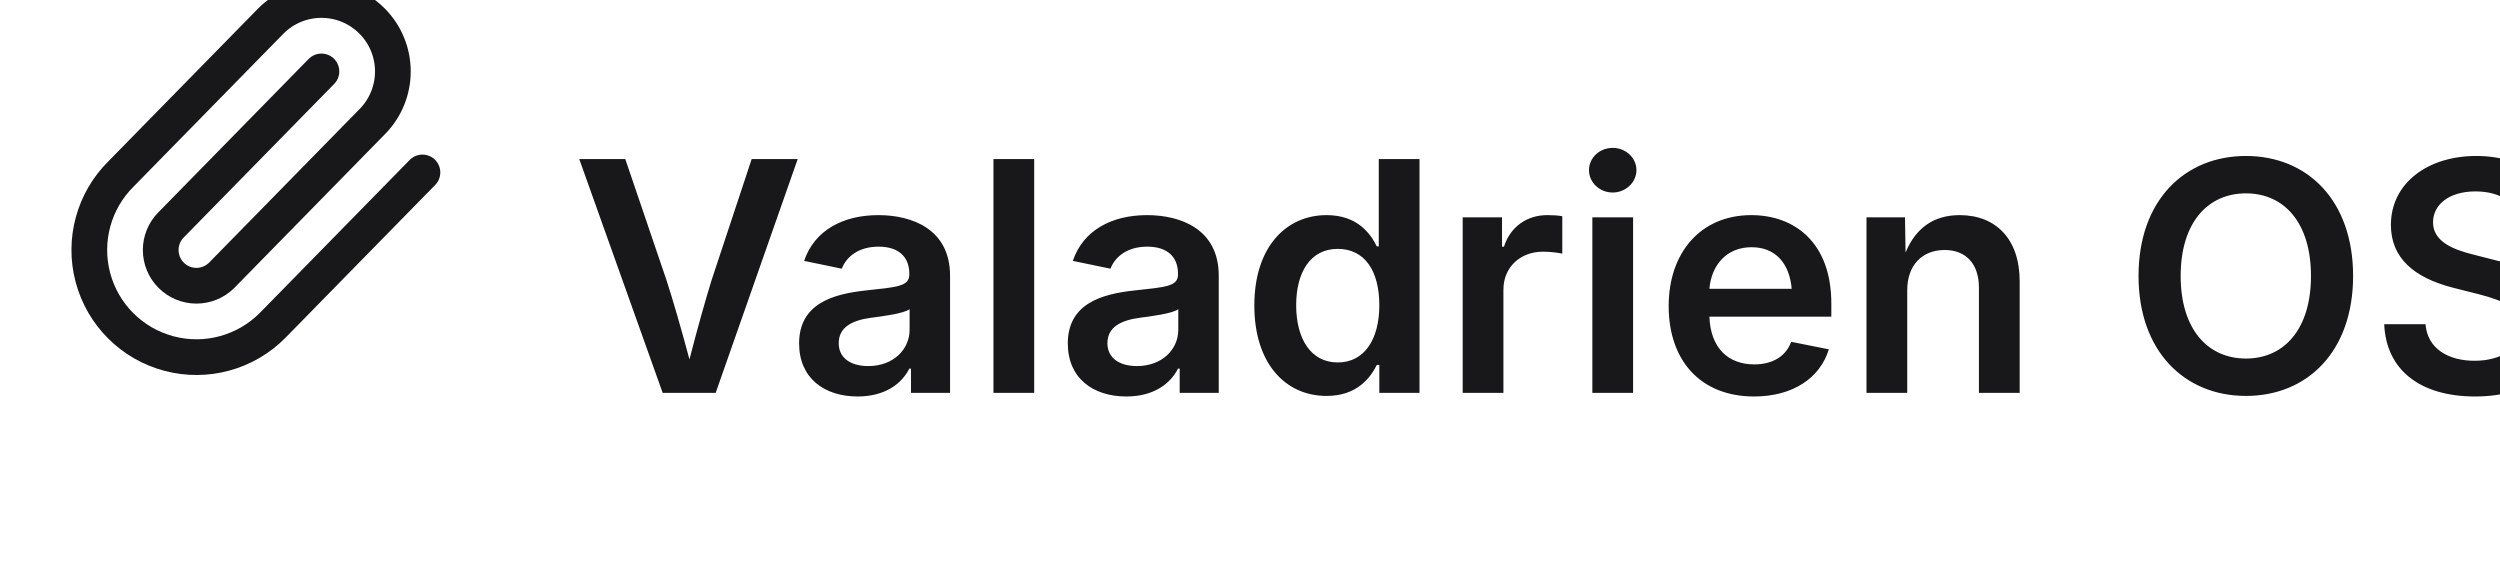
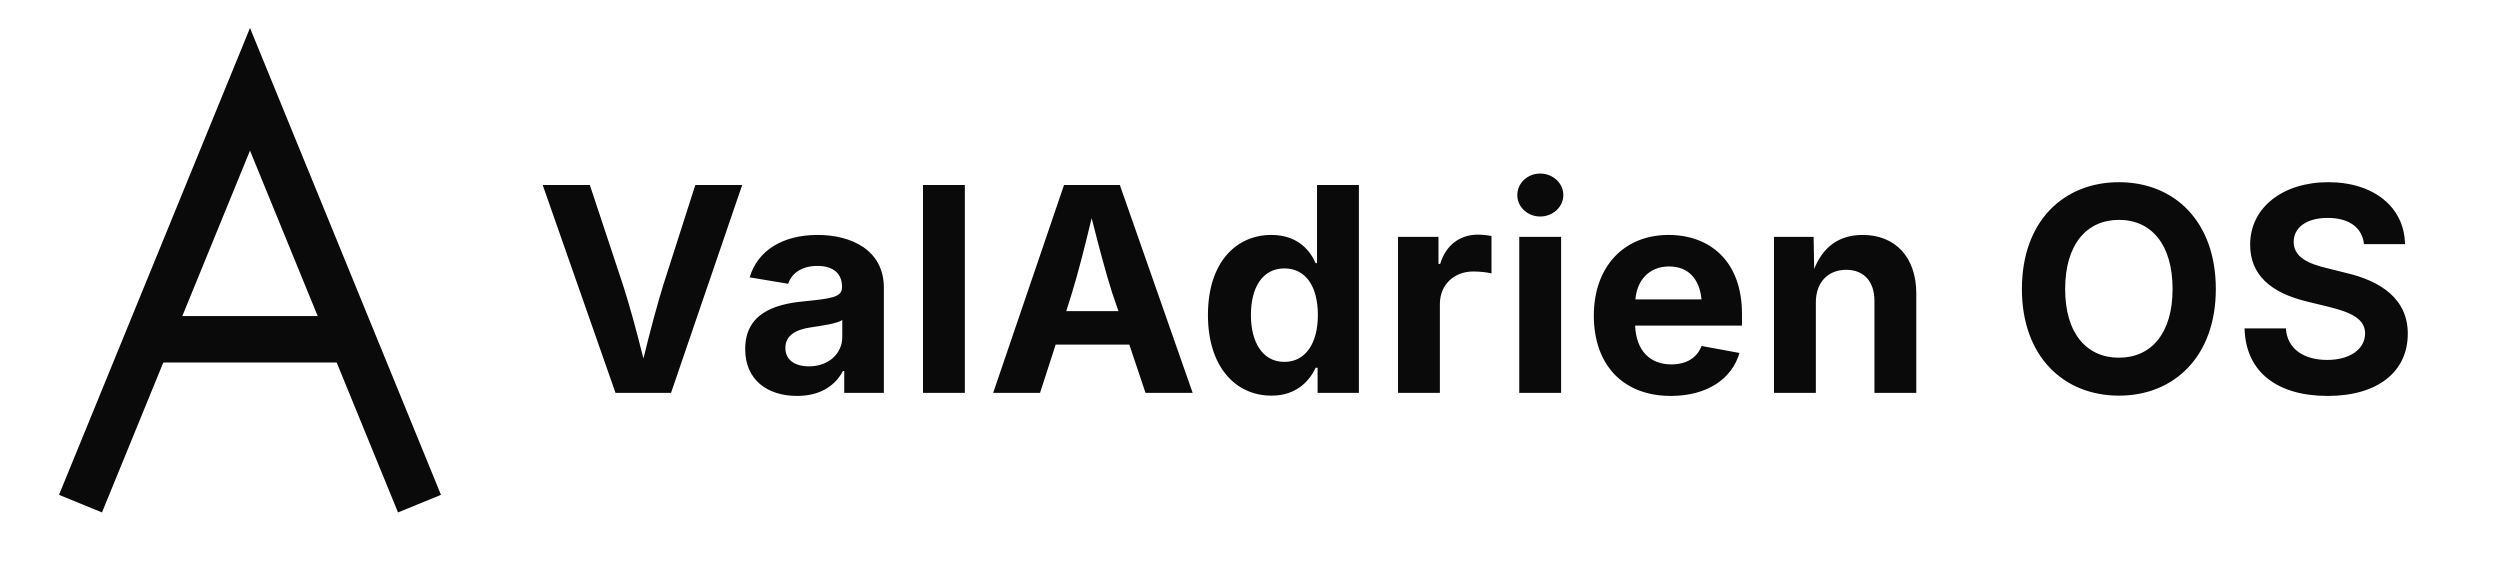
- <svg xmlns="http://www.w3.org/2000/svg" width="140" height="32" viewBox="0 0 140 32" fill="none">
-   <g stroke-linecap="round" stroke-linejoin="round">
-     <path stroke="#18181b" stroke-width="2" d="m18 4-8.414 8.586a2 2 0 0 0 2.829 2.829l8.414-8.586a4 4 0 1 0-5.657-5.657l-8.379 8.551a6 6 0 1 0 8.485 8.485l8.379-8.551" />
+ <svg xmlns="http://www.w3.org/2000/svg" width="140" height="32" viewBox="0 0 140 32" fill="none" role="img" aria-label="ValAdrien OS">
+   <g stroke="#0a0a0a" stroke-width="2.6" stroke-linecap="square" stroke-linejoin="miter" fill="none">
+     <path d="M5 27 L14 5 L23 27" />
+     <path d="M9 19 L19 19" />
  </g>
-   <text x="32" y="22" font-family="system-ui, -apple-system, sans-serif" font-size="18" font-weight="600" fill="#18181b">Valadrien OS</text>
+   <text x="30" y="22" font-family="system-ui, -apple-system, 'Helvetica Neue', sans-serif" font-size="16" font-weight="700" letter-spacing="0.2" fill="#0a0a0a">ValAdrien OS</text>
</svg>
